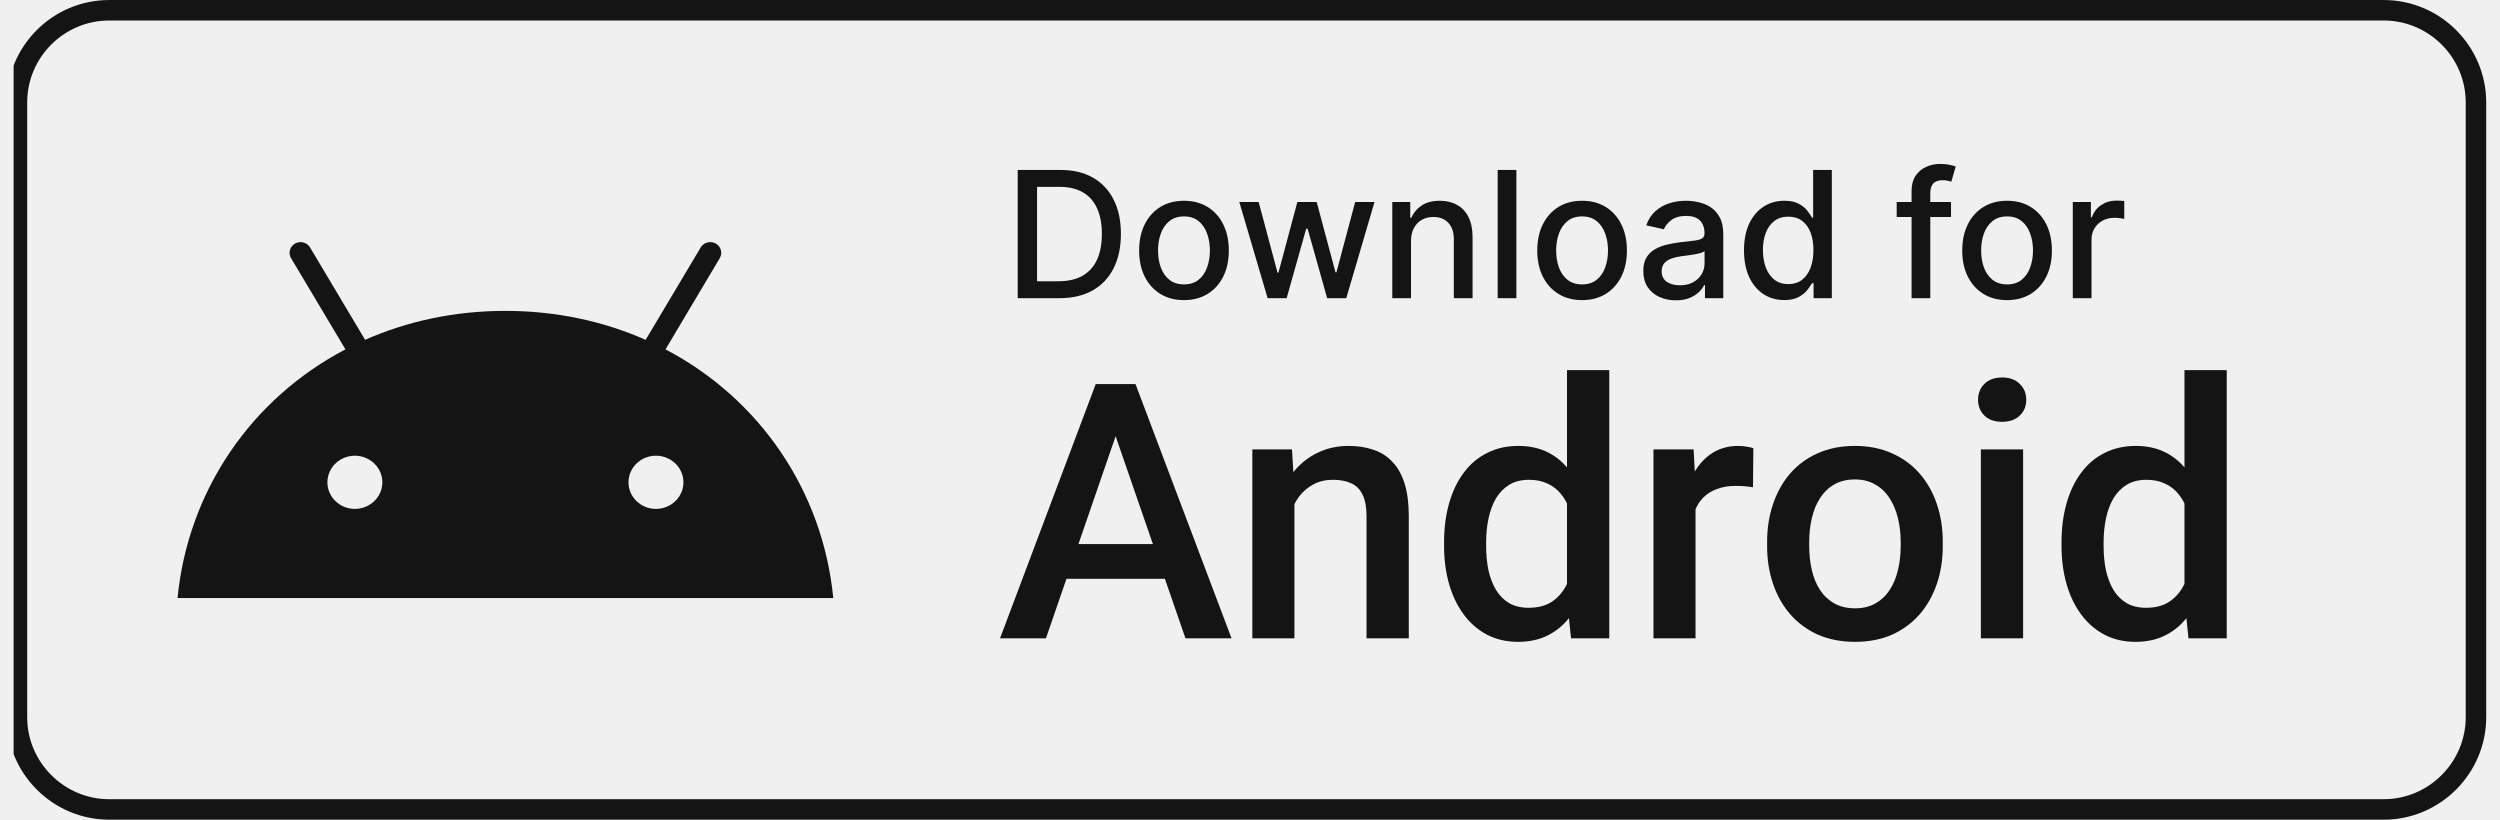
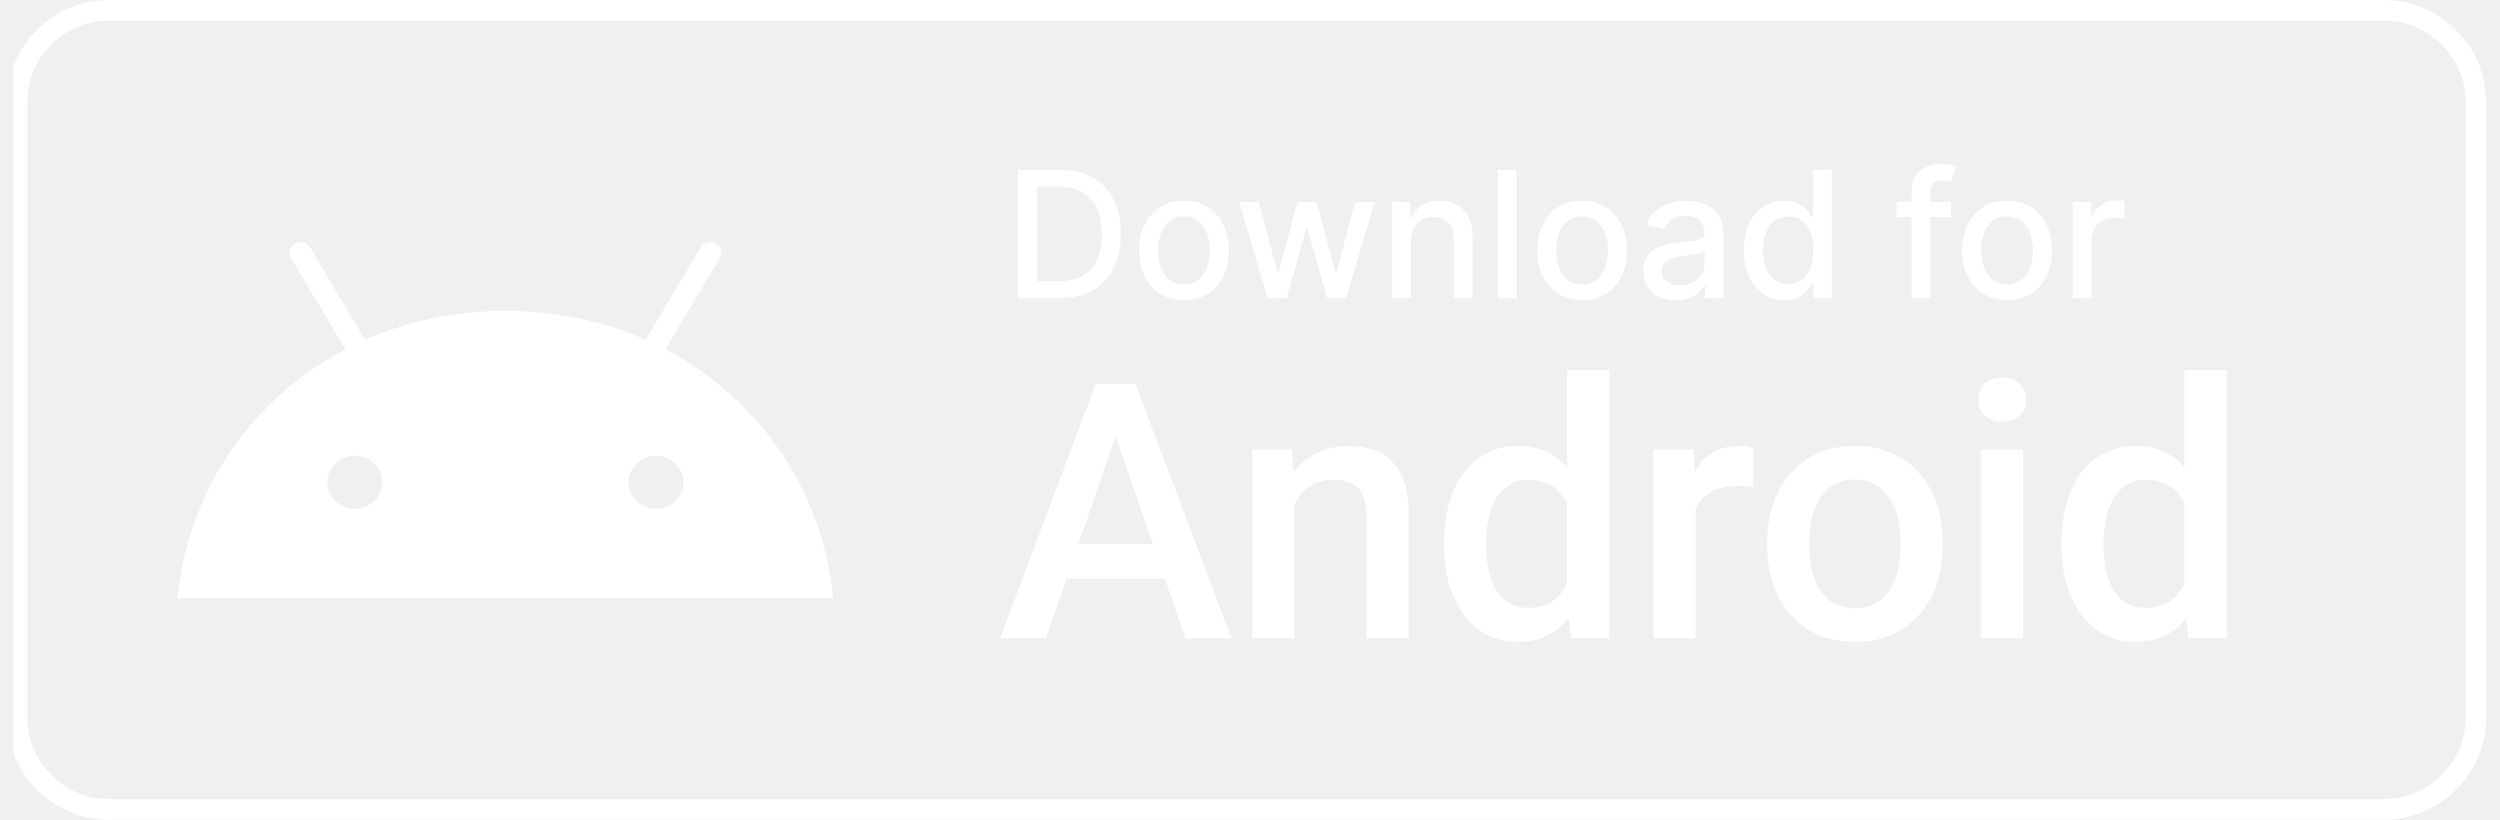
<svg xmlns="http://www.w3.org/2000/svg" width="122" height="40" viewBox="0 0 122 40" fill="none">
  <g clip-path="url(#clip0_11725_20148)">
-     <path d="M5.329 0.501H116.325C118.804 0.501 120.827 2.522 120.827 5.001V35.001C120.827 37.471 118.803 39.501 116.325 39.501H5.329C2.849 39.501 0.827 37.471 0.827 35.001V5.001C0.827 2.522 2.848 0.501 5.329 0.501Z" stroke="#141414" />
-     <path d="M16.857 17.049L14.203 12.597C14.132 12.478 14.112 12.336 14.149 12.202C14.185 12.069 14.275 11.955 14.398 11.885C14.459 11.851 14.526 11.828 14.596 11.819C14.665 11.81 14.736 11.814 14.805 11.832C14.873 11.849 14.936 11.88 14.992 11.921C15.048 11.963 15.095 12.015 15.13 12.074L17.817 16.584C19.869 15.676 22.178 15.171 24.662 15.171C27.146 15.171 29.455 15.677 31.507 16.584L34.195 12.074C34.266 11.955 34.384 11.868 34.522 11.832C34.66 11.797 34.806 11.816 34.93 11.885C35.053 11.955 35.143 12.069 35.179 12.202C35.216 12.336 35.196 12.478 35.125 12.597L32.477 17.049C37.052 19.448 40.152 23.934 40.664 29.186H8.664C9.176 23.934 12.277 19.448 16.857 17.049ZM32.011 24.835C32.276 24.835 32.535 24.759 32.756 24.616C32.977 24.473 33.149 24.27 33.25 24.033C33.352 23.796 33.378 23.535 33.326 23.283C33.275 23.031 33.147 22.799 32.959 22.618C32.772 22.436 32.533 22.312 32.273 22.262C32.012 22.212 31.743 22.238 31.498 22.336C31.253 22.434 31.043 22.601 30.896 22.814C30.748 23.028 30.67 23.279 30.67 23.536C30.67 23.88 30.811 24.211 31.063 24.454C31.314 24.698 31.655 24.835 32.011 24.835ZM17.323 24.835C17.588 24.834 17.847 24.757 18.067 24.613C18.287 24.47 18.458 24.267 18.559 24.029C18.659 23.792 18.685 23.531 18.633 23.279C18.58 23.028 18.452 22.797 18.264 22.616C18.076 22.435 17.837 22.312 17.577 22.262C17.317 22.212 17.048 22.238 16.803 22.337C16.558 22.435 16.349 22.602 16.202 22.815C16.055 23.029 15.977 23.279 15.977 23.536C15.977 23.707 16.012 23.876 16.079 24.034C16.147 24.191 16.246 24.335 16.371 24.455C16.496 24.576 16.644 24.672 16.807 24.737C16.97 24.802 17.145 24.835 17.321 24.835H17.323Z" fill="#141414" />
-     <path d="M106.602 29.243V18.062H108.664V31.151H106.798L106.602 29.243ZM100.603 26.644V26.465C100.603 25.766 100.685 25.13 100.85 24.556C101.014 23.976 101.253 23.479 101.565 23.065C101.878 22.644 102.259 22.323 102.707 22.102C103.156 21.874 103.662 21.761 104.224 21.761C104.781 21.761 105.269 21.869 105.69 22.085C106.11 22.3 106.468 22.61 106.764 23.014C107.059 23.411 107.295 23.888 107.471 24.445C107.647 24.996 107.772 25.61 107.846 26.286V26.857C107.772 27.516 107.647 28.118 107.471 28.663C107.295 29.209 107.059 29.68 106.764 30.078C106.468 30.476 106.107 30.782 105.681 30.998C105.261 31.214 104.77 31.322 104.207 31.322C103.65 31.322 103.148 31.206 102.699 30.973C102.256 30.74 101.878 30.413 101.565 29.993C101.253 29.572 101.014 29.078 100.85 28.51C100.685 27.936 100.603 27.314 100.603 26.644ZM102.656 26.465V26.644C102.656 27.064 102.693 27.456 102.767 27.82C102.847 28.183 102.969 28.504 103.133 28.782C103.298 29.055 103.511 29.271 103.773 29.43C104.04 29.584 104.358 29.66 104.727 29.66C105.193 29.66 105.576 29.558 105.877 29.354C106.178 29.149 106.414 28.873 106.585 28.527C106.761 28.175 106.88 27.783 106.943 27.351V25.808C106.908 25.473 106.837 25.161 106.729 24.871C106.627 24.581 106.488 24.329 106.312 24.113C106.136 23.891 105.917 23.721 105.656 23.602C105.4 23.477 105.096 23.414 104.744 23.414C104.369 23.414 104.051 23.494 103.79 23.653C103.528 23.812 103.312 24.03 103.142 24.309C102.977 24.587 102.855 24.911 102.776 25.28C102.696 25.649 102.656 26.044 102.656 26.465Z" fill="#141414" />
-     <path d="M98.728 21.931V31.151H96.666V21.931H98.728ZM96.529 19.511C96.529 19.199 96.632 18.94 96.836 18.736C97.046 18.526 97.336 18.42 97.705 18.42C98.069 18.42 98.356 18.526 98.566 18.736C98.776 18.94 98.881 19.199 98.881 19.511C98.881 19.818 98.776 20.074 98.566 20.278C98.356 20.483 98.069 20.585 97.705 20.585C97.336 20.585 97.046 20.483 96.836 20.278C96.632 20.074 96.529 19.818 96.529 19.511Z" fill="#141414" />
-     <path d="M86.235 26.644V26.448C86.235 25.783 86.332 25.166 86.525 24.598C86.718 24.025 86.997 23.527 87.36 23.107C87.73 22.681 88.178 22.352 88.707 22.119C89.241 21.88 89.843 21.761 90.513 21.761C91.189 21.761 91.791 21.88 92.32 22.119C92.854 22.352 93.305 22.681 93.675 23.107C94.044 23.527 94.325 24.025 94.518 24.598C94.711 25.166 94.808 25.783 94.808 26.448V26.644C94.808 27.308 94.711 27.925 94.518 28.493C94.325 29.061 94.044 29.558 93.675 29.984C93.305 30.404 92.856 30.734 92.328 30.973C91.8 31.205 91.201 31.322 90.53 31.322C89.854 31.322 89.249 31.205 88.715 30.973C88.187 30.734 87.738 30.404 87.369 29.984C86.999 29.558 86.718 29.061 86.525 28.493C86.332 27.925 86.235 27.308 86.235 26.644ZM88.289 26.448V26.644C88.289 27.058 88.332 27.45 88.417 27.82C88.502 28.189 88.636 28.513 88.817 28.791C88.999 29.069 89.232 29.288 89.516 29.447C89.8 29.606 90.138 29.686 90.53 29.686C90.911 29.686 91.24 29.606 91.519 29.447C91.803 29.288 92.036 29.069 92.217 28.791C92.399 28.513 92.533 28.189 92.618 27.82C92.709 27.45 92.754 27.058 92.754 26.644V26.448C92.754 26.038 92.709 25.652 92.618 25.289C92.533 24.919 92.396 24.593 92.209 24.309C92.027 24.025 91.794 23.803 91.51 23.644C91.232 23.479 90.899 23.397 90.513 23.397C90.127 23.397 89.792 23.479 89.508 23.644C89.229 23.803 88.999 24.025 88.817 24.309C88.636 24.593 88.502 24.919 88.417 25.289C88.332 25.652 88.289 26.038 88.289 26.448Z" fill="#141414" />
-     <path d="M82.742 23.687V31.151H80.689V21.931H82.648L82.742 23.687ZM85.563 21.872L85.546 23.78C85.421 23.758 85.284 23.741 85.137 23.729C84.995 23.718 84.853 23.712 84.711 23.712C84.358 23.712 84.049 23.763 83.782 23.866C83.515 23.962 83.29 24.104 83.109 24.292C82.933 24.473 82.796 24.695 82.7 24.956C82.603 25.218 82.546 25.51 82.529 25.834L82.06 25.868C82.06 25.289 82.117 24.752 82.231 24.258C82.344 23.763 82.515 23.329 82.742 22.954C82.975 22.579 83.265 22.286 83.611 22.076C83.964 21.866 84.37 21.761 84.83 21.761C84.955 21.761 85.088 21.772 85.23 21.795C85.378 21.818 85.489 21.843 85.563 21.872Z" fill="#141414" />
-     <path d="M76.47 29.243V18.062H78.532V31.151H76.666L76.47 29.243ZM70.471 26.644V26.465C70.471 25.766 70.553 25.13 70.718 24.556C70.883 23.976 71.121 23.479 71.434 23.065C71.746 22.644 72.127 22.323 72.576 22.102C73.024 21.874 73.53 21.761 74.092 21.761C74.649 21.761 75.138 21.869 75.558 22.085C75.978 22.3 76.336 22.61 76.632 23.014C76.927 23.411 77.163 23.888 77.339 24.445C77.515 24.996 77.64 25.61 77.714 26.286V26.857C77.64 27.516 77.515 28.118 77.339 28.663C77.163 29.209 76.927 29.68 76.632 30.078C76.336 30.476 75.976 30.782 75.549 30.998C75.129 31.214 74.638 31.322 74.075 31.322C73.519 31.322 73.016 31.206 72.567 30.973C72.124 30.74 71.746 30.413 71.434 29.993C71.121 29.572 70.883 29.078 70.718 28.51C70.553 27.936 70.471 27.314 70.471 26.644ZM72.524 26.465V26.644C72.524 27.064 72.561 27.456 72.635 27.82C72.715 28.183 72.837 28.504 73.002 28.782C73.166 29.055 73.379 29.271 73.641 29.43C73.908 29.584 74.226 29.66 74.595 29.66C75.061 29.66 75.444 29.558 75.746 29.354C76.047 29.149 76.282 28.873 76.453 28.527C76.629 28.175 76.748 27.783 76.811 27.351V25.808C76.777 25.473 76.706 25.161 76.598 24.871C76.495 24.581 76.356 24.329 76.18 24.113C76.004 23.891 75.785 23.721 75.524 23.602C75.268 23.477 74.964 23.414 74.612 23.414C74.237 23.414 73.919 23.494 73.658 23.653C73.396 23.812 73.18 24.03 73.01 24.309C72.845 24.587 72.723 24.911 72.644 25.28C72.564 25.649 72.524 26.044 72.524 26.465Z" fill="#141414" />
-     <path d="M63.168 23.9V31.151H61.114V21.931H63.049L63.168 23.9ZM62.801 26.2L62.137 26.192C62.142 25.539 62.233 24.939 62.41 24.394C62.591 23.849 62.841 23.38 63.159 22.988C63.483 22.596 63.87 22.295 64.318 22.085C64.767 21.869 65.267 21.761 65.818 21.761C66.261 21.761 66.662 21.823 67.02 21.948C67.383 22.067 67.693 22.264 67.948 22.536C68.21 22.809 68.409 23.164 68.545 23.601C68.681 24.033 68.749 24.564 68.749 25.195V31.151H66.687V25.186C66.687 24.743 66.622 24.394 66.491 24.138C66.366 23.877 66.182 23.692 65.937 23.584C65.699 23.471 65.401 23.414 65.043 23.414C64.69 23.414 64.375 23.488 64.097 23.636C63.818 23.783 63.583 23.985 63.389 24.241C63.202 24.496 63.057 24.792 62.955 25.127C62.853 25.462 62.801 25.82 62.801 26.2Z" fill="#141414" />
-     <path d="M54.749 20.397L51.042 31.151H48.801L53.471 18.744H54.902L54.749 20.397ZM57.851 31.151L54.135 20.397L53.973 18.744H55.413L60.1 31.151H57.851ZM57.672 26.55V28.246H50.923V26.55H57.672Z" fill="#141414" />
-     <path d="M101.152 14.551V9.858H102.035V10.604H102.084C102.17 10.351 102.321 10.152 102.537 10.008C102.755 9.861 103.001 9.788 103.276 9.788C103.333 9.788 103.4 9.79 103.478 9.794C103.557 9.798 103.619 9.803 103.664 9.809V10.683C103.627 10.673 103.562 10.662 103.469 10.649C103.375 10.635 103.281 10.628 103.187 10.628C102.971 10.628 102.779 10.674 102.61 10.765C102.443 10.855 102.31 10.98 102.213 11.141C102.115 11.3 102.066 11.482 102.066 11.685V14.551H101.152Z" fill="#141414" />
-     <path d="M97.945 14.646C97.505 14.646 97.121 14.545 96.793 14.344C96.465 14.142 96.21 13.86 96.029 13.497C95.847 13.135 95.757 12.711 95.757 12.226C95.757 11.739 95.847 11.313 96.029 10.949C96.21 10.584 96.465 10.301 96.793 10.099C97.121 9.898 97.505 9.797 97.945 9.797C98.385 9.797 98.769 9.898 99.097 10.099C99.425 10.301 99.679 10.584 99.861 10.949C100.042 11.313 100.133 11.739 100.133 12.226C100.133 12.711 100.042 13.135 99.861 13.497C99.679 13.86 99.425 14.142 99.097 14.344C98.769 14.545 98.385 14.646 97.945 14.646ZM97.948 13.879C98.233 13.879 98.469 13.804 98.657 13.653C98.844 13.502 98.983 13.302 99.072 13.051C99.164 12.801 99.21 12.525 99.21 12.223C99.21 11.924 99.164 11.649 99.072 11.398C98.983 11.145 98.844 10.943 98.657 10.79C98.469 10.637 98.233 10.561 97.948 10.561C97.66 10.561 97.422 10.637 97.233 10.79C97.045 10.943 96.906 11.145 96.814 11.398C96.725 11.649 96.68 11.924 96.68 12.223C96.68 12.525 96.725 12.801 96.814 13.051C96.906 13.302 97.045 13.502 97.233 13.653C97.422 13.804 97.66 13.879 97.948 13.879Z" fill="#141414" />
-     <path d="M95.21 9.858V10.591H92.558V9.858H95.21ZM93.285 14.551V9.314C93.285 9.021 93.349 8.777 93.477 8.584C93.606 8.388 93.776 8.242 93.988 8.147C94.2 8.049 94.43 8 94.678 8C94.862 8 95.019 8.015 95.149 8.046C95.279 8.074 95.376 8.101 95.439 8.125L95.225 8.865C95.182 8.853 95.127 8.838 95.06 8.822C94.993 8.804 94.912 8.794 94.816 8.794C94.594 8.794 94.435 8.849 94.339 8.959C94.245 9.069 94.198 9.228 94.198 9.436V14.551H93.285Z" fill="#141414" />
-     <path d="M87.069 14.643C86.69 14.643 86.352 14.546 86.055 14.353C85.759 14.157 85.527 13.879 85.358 13.519C85.191 13.156 85.107 12.721 85.107 12.214C85.107 11.707 85.192 11.273 85.361 10.912C85.532 10.552 85.766 10.276 86.064 10.084C86.361 9.893 86.698 9.797 87.075 9.797C87.367 9.797 87.601 9.846 87.778 9.944C87.957 10.039 88.096 10.151 88.194 10.28C88.293 10.408 88.371 10.521 88.426 10.619H88.481V8.293H89.394V14.552H88.502V13.821H88.426C88.371 13.921 88.291 14.035 88.188 14.163C88.086 14.292 87.945 14.404 87.766 14.499C87.587 14.595 87.354 14.643 87.069 14.643ZM87.271 13.864C87.534 13.864 87.756 13.795 87.937 13.656C88.12 13.516 88.259 13.321 88.353 13.072C88.448 12.824 88.496 12.535 88.496 12.205C88.496 11.879 88.449 11.594 88.356 11.349C88.262 11.105 88.124 10.914 87.943 10.778C87.762 10.641 87.538 10.573 87.271 10.573C86.996 10.573 86.767 10.644 86.583 10.787C86.4 10.93 86.261 11.124 86.168 11.37C86.076 11.617 86.03 11.895 86.03 12.205C86.03 12.518 86.077 12.801 86.171 13.051C86.264 13.302 86.403 13.5 86.586 13.647C86.772 13.792 87 13.864 87.271 13.864Z" fill="#141414" />
-     <path d="M81.779 14.655C81.482 14.655 81.213 14.6 80.973 14.49C80.732 14.378 80.542 14.216 80.401 14.005C80.263 13.793 80.193 13.533 80.193 13.225C80.193 12.96 80.244 12.743 80.346 12.571C80.448 12.4 80.585 12.265 80.759 12.165C80.932 12.065 81.125 11.99 81.339 11.939C81.553 11.888 81.771 11.849 81.993 11.823C82.274 11.79 82.502 11.764 82.678 11.743C82.853 11.721 82.98 11.685 83.06 11.636C83.139 11.588 83.179 11.508 83.179 11.398V11.377C83.179 11.11 83.103 10.903 82.953 10.756C82.804 10.61 82.582 10.536 82.287 10.536C81.979 10.536 81.737 10.605 81.559 10.741C81.384 10.876 81.263 11.025 81.196 11.19L80.337 10.995C80.439 10.71 80.588 10.479 80.783 10.304C80.981 10.127 81.208 9.999 81.465 9.919C81.721 9.838 81.991 9.797 82.274 9.797C82.462 9.797 82.66 9.819 82.87 9.864C83.082 9.907 83.28 9.986 83.463 10.102C83.648 10.219 83.8 10.385 83.918 10.601C84.036 10.814 84.096 11.092 84.096 11.435V14.552H83.203V13.91H83.166C83.108 14.028 83.019 14.144 82.901 14.258C82.782 14.372 82.631 14.467 82.445 14.542C82.26 14.618 82.038 14.655 81.779 14.655ZM81.978 13.922C82.231 13.922 82.446 13.872 82.626 13.772C82.807 13.672 82.945 13.542 83.038 13.381C83.134 13.218 83.182 13.044 83.182 12.859V12.254C83.149 12.286 83.086 12.317 82.992 12.345C82.901 12.372 82.796 12.395 82.678 12.416C82.559 12.434 82.444 12.451 82.332 12.467C82.22 12.482 82.127 12.494 82.051 12.504C81.874 12.527 81.712 12.564 81.565 12.617C81.421 12.67 81.305 12.747 81.217 12.846C81.132 12.944 81.089 13.075 81.089 13.238C81.089 13.464 81.172 13.635 81.339 13.751C81.506 13.865 81.719 13.922 81.978 13.922Z" fill="#141414" />
-     <path d="M77.205 14.646C76.765 14.646 76.381 14.545 76.053 14.344C75.725 14.142 75.471 13.86 75.29 13.497C75.108 13.135 75.018 12.711 75.018 12.226C75.018 11.739 75.108 11.313 75.29 10.949C75.471 10.584 75.725 10.301 76.053 10.099C76.381 9.898 76.765 9.797 77.205 9.797C77.645 9.797 78.029 9.898 78.357 10.099C78.685 10.301 78.94 10.584 79.121 10.949C79.303 11.313 79.393 11.739 79.393 12.226C79.393 12.711 79.303 13.135 79.121 13.497C78.94 13.86 78.685 14.142 78.357 14.344C78.029 14.545 77.645 14.646 77.205 14.646ZM77.209 13.879C77.494 13.879 77.73 13.804 77.917 13.653C78.105 13.502 78.243 13.302 78.333 13.051C78.425 12.801 78.471 12.525 78.471 12.223C78.471 11.924 78.425 11.649 78.333 11.398C78.243 11.145 78.105 10.943 77.917 10.79C77.73 10.637 77.494 10.561 77.209 10.561C76.921 10.561 76.683 10.637 76.493 10.79C76.306 10.943 76.166 11.145 76.075 11.398C75.985 11.649 75.94 11.924 75.94 12.223C75.94 12.525 75.985 12.801 76.075 13.051C76.166 13.302 76.306 13.502 76.493 13.653C76.683 13.804 76.921 13.879 77.209 13.879Z" fill="#141414" />
-     <path d="M74 8.293V14.552H73.086V8.293H74Z" fill="#141414" />
-     <path d="M68.857 11.765V14.552H67.943V9.858H68.82V10.622H68.878C68.986 10.373 69.155 10.174 69.386 10.023C69.618 9.872 69.91 9.797 70.263 9.797C70.582 9.797 70.863 9.864 71.103 9.999C71.343 10.131 71.53 10.329 71.662 10.591C71.794 10.854 71.861 11.179 71.861 11.566V14.552H70.947V11.676C70.947 11.336 70.859 11.07 70.681 10.879C70.504 10.685 70.261 10.588 69.951 10.588C69.739 10.588 69.551 10.634 69.386 10.726C69.223 10.818 69.093 10.952 68.998 11.129C68.904 11.304 68.857 11.516 68.857 11.765Z" fill="#141414" />
-     <path d="M61.86 14.551L60.478 9.858H61.423L62.343 13.305H62.388L63.311 9.858H64.255L65.172 13.289H65.218L66.132 9.858H67.076L65.698 14.551H64.766L63.812 11.163H63.742L62.789 14.551H61.86Z" fill="#141414" />
-     <path d="M57.778 14.646C57.338 14.646 56.954 14.545 56.626 14.344C56.298 14.142 56.043 13.86 55.862 13.497C55.681 13.135 55.59 12.711 55.59 12.226C55.59 11.739 55.681 11.313 55.862 10.949C56.043 10.584 56.298 10.301 56.626 10.099C56.954 9.898 57.338 9.797 57.778 9.797C58.218 9.797 58.602 9.898 58.93 10.099C59.258 10.301 59.512 10.584 59.694 10.949C59.875 11.313 59.966 11.739 59.966 12.226C59.966 12.711 59.875 13.135 59.694 13.497C59.512 13.86 59.258 14.142 58.93 14.344C58.602 14.545 58.218 14.646 57.778 14.646ZM57.781 13.879C58.066 13.879 58.302 13.804 58.49 13.653C58.677 13.502 58.816 13.302 58.905 13.051C58.997 12.801 59.043 12.525 59.043 12.223C59.043 11.924 58.997 11.649 58.905 11.398C58.816 11.145 58.677 10.943 58.49 10.79C58.302 10.637 58.066 10.561 57.781 10.561C57.493 10.561 57.255 10.637 57.066 10.79C56.878 10.943 56.739 11.145 56.647 11.398C56.557 11.649 56.513 11.924 56.513 12.223C56.513 12.525 56.557 12.801 56.647 13.051C56.739 13.302 56.878 13.502 57.066 13.653C57.255 13.804 57.493 13.879 57.781 13.879Z" fill="#141414" />
-     <path d="M51.69 14.552H49.664V8.293H51.754C52.367 8.293 52.894 8.419 53.334 8.669C53.774 8.918 54.111 9.275 54.345 9.742C54.582 10.206 54.7 10.764 54.7 11.413C54.7 12.065 54.581 12.625 54.342 13.094C54.106 13.562 53.764 13.923 53.316 14.176C52.867 14.426 52.326 14.552 51.69 14.552ZM50.608 13.726H51.638C52.115 13.726 52.511 13.637 52.827 13.458C53.142 13.276 53.379 13.014 53.536 12.672C53.693 12.328 53.771 11.908 53.771 11.413C53.771 10.922 53.693 10.506 53.536 10.164C53.381 9.821 53.15 9.562 52.842 9.384C52.534 9.207 52.152 9.118 51.696 9.118H50.608V13.726Z" fill="#141414" />
+     <path d="M5.329 0.501H116.325C118.804 0.501 120.827 2.522 120.827 5.001V35.001C120.827 37.471 118.803 39.501 116.325 39.501H5.329C2.849 39.501 0.827 37.471 0.827 35.001V5.001C0.827 2.522 2.848 0.501 5.329 0.501Z" stroke="#ffffff" />
+     <path d="M16.857 17.049L14.203 12.597C14.132 12.478 14.112 12.336 14.149 12.202C14.185 12.069 14.275 11.955 14.398 11.885C14.459 11.851 14.526 11.828 14.596 11.819C14.665 11.81 14.736 11.814 14.805 11.832C14.873 11.849 14.936 11.88 14.992 11.921C15.048 11.963 15.095 12.015 15.13 12.074L17.817 16.584C19.869 15.676 22.178 15.171 24.662 15.171C27.146 15.171 29.455 15.677 31.507 16.584L34.195 12.074C34.266 11.955 34.384 11.868 34.522 11.832C34.66 11.797 34.806 11.816 34.93 11.885C35.053 11.955 35.143 12.069 35.179 12.202C35.216 12.336 35.196 12.478 35.125 12.597L32.477 17.049C37.052 19.448 40.152 23.934 40.664 29.186H8.664C9.176 23.934 12.277 19.448 16.857 17.049ZM32.011 24.835C32.276 24.835 32.535 24.759 32.756 24.616C32.977 24.473 33.149 24.27 33.25 24.033C33.352 23.796 33.378 23.535 33.326 23.283C33.275 23.031 33.147 22.799 32.959 22.618C32.772 22.436 32.533 22.312 32.273 22.262C32.012 22.212 31.743 22.238 31.498 22.336C31.253 22.434 31.043 22.601 30.896 22.814C30.748 23.028 30.67 23.279 30.67 23.536C30.67 23.88 30.811 24.211 31.063 24.454C31.314 24.698 31.655 24.835 32.011 24.835ZM17.323 24.835C17.588 24.834 17.847 24.757 18.067 24.613C18.287 24.47 18.458 24.267 18.559 24.029C18.659 23.792 18.685 23.531 18.633 23.279C18.58 23.028 18.452 22.797 18.264 22.616C18.076 22.435 17.837 22.312 17.577 22.262C17.317 22.212 17.048 22.238 16.803 22.337C16.558 22.435 16.349 22.602 16.202 22.815C16.055 23.029 15.977 23.279 15.977 23.536C15.977 23.707 16.012 23.876 16.079 24.034C16.147 24.191 16.246 24.335 16.371 24.455C16.496 24.576 16.644 24.672 16.807 24.737C16.97 24.802 17.145 24.835 17.321 24.835H17.323Z" fill="#ffffff" />
+     <path d="M106.602 29.243V18.062H108.664V31.151H106.798L106.602 29.243ZM100.603 26.644V26.465C100.603 25.766 100.685 25.13 100.85 24.556C101.014 23.976 101.253 23.479 101.565 23.065C101.878 22.644 102.259 22.323 102.707 22.102C103.156 21.874 103.662 21.761 104.224 21.761C104.781 21.761 105.269 21.869 105.69 22.085C106.11 22.3 106.468 22.61 106.764 23.014C107.059 23.411 107.295 23.888 107.471 24.445C107.647 24.996 107.772 25.61 107.846 26.286V26.857C107.772 27.516 107.647 28.118 107.471 28.663C107.295 29.209 107.059 29.68 106.764 30.078C106.468 30.476 106.107 30.782 105.681 30.998C105.261 31.214 104.77 31.322 104.207 31.322C103.65 31.322 103.148 31.206 102.699 30.973C102.256 30.74 101.878 30.413 101.565 29.993C101.253 29.572 101.014 29.078 100.85 28.51C100.685 27.936 100.603 27.314 100.603 26.644ZM102.656 26.465V26.644C102.656 27.064 102.693 27.456 102.767 27.82C102.847 28.183 102.969 28.504 103.133 28.782C103.298 29.055 103.511 29.271 103.773 29.43C104.04 29.584 104.358 29.66 104.727 29.66C105.193 29.66 105.576 29.558 105.877 29.354C106.178 29.149 106.414 28.873 106.585 28.527C106.761 28.175 106.88 27.783 106.943 27.351V25.808C106.908 25.473 106.837 25.161 106.729 24.871C106.627 24.581 106.488 24.329 106.312 24.113C106.136 23.891 105.917 23.721 105.656 23.602C105.4 23.477 105.096 23.414 104.744 23.414C104.369 23.414 104.051 23.494 103.79 23.653C103.528 23.812 103.312 24.03 103.142 24.309C102.977 24.587 102.855 24.911 102.776 25.28C102.696 25.649 102.656 26.044 102.656 26.465Z" fill="#ffffff" />
+     <path d="M98.728 21.931V31.151H96.666V21.931H98.728ZM96.529 19.511C96.529 19.199 96.632 18.94 96.836 18.736C97.046 18.526 97.336 18.42 97.705 18.42C98.069 18.42 98.356 18.526 98.566 18.736C98.776 18.94 98.881 19.199 98.881 19.511C98.881 19.818 98.776 20.074 98.566 20.278C98.356 20.483 98.069 20.585 97.705 20.585C97.336 20.585 97.046 20.483 96.836 20.278C96.632 20.074 96.529 19.818 96.529 19.511Z" fill="#ffffff" />
+     <path d="M86.235 26.644V26.448C86.235 25.783 86.332 25.166 86.525 24.598C86.718 24.025 86.997 23.527 87.36 23.107C87.73 22.681 88.178 22.352 88.707 22.119C89.241 21.88 89.843 21.761 90.513 21.761C91.189 21.761 91.791 21.88 92.32 22.119C92.854 22.352 93.305 22.681 93.675 23.107C94.044 23.527 94.325 24.025 94.518 24.598C94.711 25.166 94.808 25.783 94.808 26.448V26.644C94.808 27.308 94.711 27.925 94.518 28.493C94.325 29.061 94.044 29.558 93.675 29.984C93.305 30.404 92.856 30.734 92.328 30.973C91.8 31.205 91.201 31.322 90.53 31.322C89.854 31.322 89.249 31.205 88.715 30.973C88.187 30.734 87.738 30.404 87.369 29.984C86.999 29.558 86.718 29.061 86.525 28.493C86.332 27.925 86.235 27.308 86.235 26.644ZM88.289 26.448V26.644C88.289 27.058 88.332 27.45 88.417 27.82C88.502 28.189 88.636 28.513 88.817 28.791C88.999 29.069 89.232 29.288 89.516 29.447C89.8 29.606 90.138 29.686 90.53 29.686C90.911 29.686 91.24 29.606 91.519 29.447C91.803 29.288 92.036 29.069 92.217 28.791C92.399 28.513 92.533 28.189 92.618 27.82C92.709 27.45 92.754 27.058 92.754 26.644V26.448C92.754 26.038 92.709 25.652 92.618 25.289C92.533 24.919 92.396 24.593 92.209 24.309C92.027 24.025 91.794 23.803 91.51 23.644C91.232 23.479 90.899 23.397 90.513 23.397C90.127 23.397 89.792 23.479 89.508 23.644C89.229 23.803 88.999 24.025 88.817 24.309C88.636 24.593 88.502 24.919 88.417 25.289C88.332 25.652 88.289 26.038 88.289 26.448Z" fill="#ffffff" />
+     <path d="M82.742 23.687V31.151H80.689V21.931H82.648L82.742 23.687ZM85.563 21.872L85.546 23.78C85.421 23.758 85.284 23.741 85.137 23.729C84.995 23.718 84.853 23.712 84.711 23.712C84.358 23.712 84.049 23.763 83.782 23.866C83.515 23.962 83.29 24.104 83.109 24.292C82.933 24.473 82.796 24.695 82.7 24.956C82.603 25.218 82.546 25.51 82.529 25.834L82.06 25.868C82.06 25.289 82.117 24.752 82.231 24.258C82.344 23.763 82.515 23.329 82.742 22.954C82.975 22.579 83.265 22.286 83.611 22.076C83.964 21.866 84.37 21.761 84.83 21.761C84.955 21.761 85.088 21.772 85.23 21.795C85.378 21.818 85.489 21.843 85.563 21.872Z" fill="#ffffff" />
+     <path d="M76.47 29.243V18.062H78.532V31.151H76.666L76.47 29.243ZM70.471 26.644V26.465C70.471 25.766 70.553 25.13 70.718 24.556C70.883 23.976 71.121 23.479 71.434 23.065C71.746 22.644 72.127 22.323 72.576 22.102C73.024 21.874 73.53 21.761 74.092 21.761C74.649 21.761 75.138 21.869 75.558 22.085C75.978 22.3 76.336 22.61 76.632 23.014C76.927 23.411 77.163 23.888 77.339 24.445C77.515 24.996 77.64 25.61 77.714 26.286V26.857C77.64 27.516 77.515 28.118 77.339 28.663C77.163 29.209 76.927 29.68 76.632 30.078C76.336 30.476 75.976 30.782 75.549 30.998C75.129 31.214 74.638 31.322 74.075 31.322C73.519 31.322 73.016 31.206 72.567 30.973C72.124 30.74 71.746 30.413 71.434 29.993C71.121 29.572 70.883 29.078 70.718 28.51C70.553 27.936 70.471 27.314 70.471 26.644ZM72.524 26.465V26.644C72.524 27.064 72.561 27.456 72.635 27.82C72.715 28.183 72.837 28.504 73.002 28.782C73.166 29.055 73.379 29.271 73.641 29.43C73.908 29.584 74.226 29.66 74.595 29.66C75.061 29.66 75.444 29.558 75.746 29.354C76.047 29.149 76.282 28.873 76.453 28.527C76.629 28.175 76.748 27.783 76.811 27.351V25.808C76.777 25.473 76.706 25.161 76.598 24.871C76.495 24.581 76.356 24.329 76.18 24.113C76.004 23.891 75.785 23.721 75.524 23.602C75.268 23.477 74.964 23.414 74.612 23.414C74.237 23.414 73.919 23.494 73.658 23.653C73.396 23.812 73.18 24.03 73.01 24.309C72.845 24.587 72.723 24.911 72.644 25.28C72.564 25.649 72.524 26.044 72.524 26.465Z" fill="#ffffff" />
+     <path d="M63.168 23.9V31.151H61.114V21.931H63.049L63.168 23.9ZM62.801 26.2L62.137 26.192C62.142 25.539 62.233 24.939 62.41 24.394C62.591 23.849 62.841 23.38 63.159 22.988C63.483 22.596 63.87 22.295 64.318 22.085C64.767 21.869 65.267 21.761 65.818 21.761C66.261 21.761 66.662 21.823 67.02 21.948C67.383 22.067 67.693 22.264 67.948 22.536C68.21 22.809 68.409 23.164 68.545 23.601C68.681 24.033 68.749 24.564 68.749 25.195V31.151H66.687V25.186C66.687 24.743 66.622 24.394 66.491 24.138C66.366 23.877 66.182 23.692 65.937 23.584C65.699 23.471 65.401 23.414 65.043 23.414C64.69 23.414 64.375 23.488 64.097 23.636C63.818 23.783 63.583 23.985 63.389 24.241C63.202 24.496 63.057 24.792 62.955 25.127C62.853 25.462 62.801 25.82 62.801 26.2Z" fill="#ffffff" />
+     <path d="M54.749 20.397L51.042 31.151H48.801L53.471 18.744H54.902L54.749 20.397ZM57.851 31.151L54.135 20.397L53.973 18.744H55.413L60.1 31.151H57.851ZM57.672 26.55V28.246H50.923V26.55H57.672Z" fill="#ffffff" />
+     <path d="M101.152 14.551V9.858H102.035V10.604H102.084C102.17 10.351 102.321 10.152 102.537 10.008C102.755 9.861 103.001 9.788 103.276 9.788C103.333 9.788 103.4 9.79 103.478 9.794C103.557 9.798 103.619 9.803 103.664 9.809V10.683C103.627 10.673 103.562 10.662 103.469 10.649C103.375 10.635 103.281 10.628 103.187 10.628C102.971 10.628 102.779 10.674 102.61 10.765C102.443 10.855 102.31 10.98 102.213 11.141C102.115 11.3 102.066 11.482 102.066 11.685V14.551H101.152Z" fill="#ffffff" />
+     <path d="M97.945 14.646C97.505 14.646 97.121 14.545 96.793 14.344C96.465 14.142 96.21 13.86 96.029 13.497C95.847 13.135 95.757 12.711 95.757 12.226C95.757 11.739 95.847 11.313 96.029 10.949C96.21 10.584 96.465 10.301 96.793 10.099C97.121 9.898 97.505 9.797 97.945 9.797C98.385 9.797 98.769 9.898 99.097 10.099C99.425 10.301 99.679 10.584 99.861 10.949C100.042 11.313 100.133 11.739 100.133 12.226C100.133 12.711 100.042 13.135 99.861 13.497C99.679 13.86 99.425 14.142 99.097 14.344C98.769 14.545 98.385 14.646 97.945 14.646ZM97.948 13.879C98.233 13.879 98.469 13.804 98.657 13.653C98.844 13.502 98.983 13.302 99.072 13.051C99.164 12.801 99.21 12.525 99.21 12.223C99.21 11.924 99.164 11.649 99.072 11.398C98.983 11.145 98.844 10.943 98.657 10.79C98.469 10.637 98.233 10.561 97.948 10.561C97.66 10.561 97.422 10.637 97.233 10.79C97.045 10.943 96.906 11.145 96.814 11.398C96.725 11.649 96.68 11.924 96.68 12.223C96.68 12.525 96.725 12.801 96.814 13.051C96.906 13.302 97.045 13.502 97.233 13.653C97.422 13.804 97.66 13.879 97.948 13.879Z" fill="#ffffff" />
+     <path d="M95.21 9.858V10.591H92.558V9.858H95.21ZM93.285 14.551V9.314C93.285 9.021 93.349 8.777 93.477 8.584C93.606 8.388 93.776 8.242 93.988 8.147C94.2 8.049 94.43 8 94.678 8C94.862 8 95.019 8.015 95.149 8.046C95.279 8.074 95.376 8.101 95.439 8.125L95.225 8.865C95.182 8.853 95.127 8.838 95.06 8.822C94.993 8.804 94.912 8.794 94.816 8.794C94.594 8.794 94.435 8.849 94.339 8.959C94.245 9.069 94.198 9.228 94.198 9.436V14.551H93.285Z" fill="#ffffff" />
+     <path d="M87.069 14.643C86.69 14.643 86.352 14.546 86.055 14.353C85.759 14.157 85.527 13.879 85.358 13.519C85.191 13.156 85.107 12.721 85.107 12.214C85.107 11.707 85.192 11.273 85.361 10.912C85.532 10.552 85.766 10.276 86.064 10.084C86.361 9.893 86.698 9.797 87.075 9.797C87.367 9.797 87.601 9.846 87.778 9.944C87.957 10.039 88.096 10.151 88.194 10.28C88.293 10.408 88.371 10.521 88.426 10.619H88.481V8.293H89.394V14.552H88.502V13.821H88.426C88.371 13.921 88.291 14.035 88.188 14.163C88.086 14.292 87.945 14.404 87.766 14.499C87.587 14.595 87.354 14.643 87.069 14.643ZM87.271 13.864C87.534 13.864 87.756 13.795 87.937 13.656C88.12 13.516 88.259 13.321 88.353 13.072C88.448 12.824 88.496 12.535 88.496 12.205C88.496 11.879 88.449 11.594 88.356 11.349C88.262 11.105 88.124 10.914 87.943 10.778C87.762 10.641 87.538 10.573 87.271 10.573C86.996 10.573 86.767 10.644 86.583 10.787C86.4 10.93 86.261 11.124 86.168 11.37C86.076 11.617 86.03 11.895 86.03 12.205C86.03 12.518 86.077 12.801 86.171 13.051C86.264 13.302 86.403 13.5 86.586 13.647C86.772 13.792 87 13.864 87.271 13.864Z" fill="#ffffff" />
+     <path d="M81.779 14.655C81.482 14.655 81.213 14.6 80.973 14.49C80.732 14.378 80.542 14.216 80.401 14.005C80.263 13.793 80.193 13.533 80.193 13.225C80.193 12.96 80.244 12.743 80.346 12.571C80.448 12.4 80.585 12.265 80.759 12.165C80.932 12.065 81.125 11.99 81.339 11.939C81.553 11.888 81.771 11.849 81.993 11.823C82.274 11.79 82.502 11.764 82.678 11.743C82.853 11.721 82.98 11.685 83.06 11.636C83.139 11.588 83.179 11.508 83.179 11.398V11.377C83.179 11.11 83.103 10.903 82.953 10.756C82.804 10.61 82.582 10.536 82.287 10.536C81.979 10.536 81.737 10.605 81.559 10.741C81.384 10.876 81.263 11.025 81.196 11.19L80.337 10.995C80.439 10.71 80.588 10.479 80.783 10.304C80.981 10.127 81.208 9.999 81.465 9.919C81.721 9.838 81.991 9.797 82.274 9.797C82.462 9.797 82.66 9.819 82.87 9.864C83.082 9.907 83.28 9.986 83.463 10.102C83.648 10.219 83.8 10.385 83.918 10.601C84.036 10.814 84.096 11.092 84.096 11.435V14.552H83.203V13.91H83.166C83.108 14.028 83.019 14.144 82.901 14.258C82.782 14.372 82.631 14.467 82.445 14.542C82.26 14.618 82.038 14.655 81.779 14.655ZM81.978 13.922C82.231 13.922 82.446 13.872 82.626 13.772C82.807 13.672 82.945 13.542 83.038 13.381C83.134 13.218 83.182 13.044 83.182 12.859V12.254C83.149 12.286 83.086 12.317 82.992 12.345C82.901 12.372 82.796 12.395 82.678 12.416C82.559 12.434 82.444 12.451 82.332 12.467C82.22 12.482 82.127 12.494 82.051 12.504C81.874 12.527 81.712 12.564 81.565 12.617C81.421 12.67 81.305 12.747 81.217 12.846C81.132 12.944 81.089 13.075 81.089 13.238C81.089 13.464 81.172 13.635 81.339 13.751C81.506 13.865 81.719 13.922 81.978 13.922Z" fill="#ffffff" />
+     <path d="M77.205 14.646C76.765 14.646 76.381 14.545 76.053 14.344C75.725 14.142 75.471 13.86 75.29 13.497C75.108 13.135 75.018 12.711 75.018 12.226C75.018 11.739 75.108 11.313 75.29 10.949C75.471 10.584 75.725 10.301 76.053 10.099C76.381 9.898 76.765 9.797 77.205 9.797C77.645 9.797 78.029 9.898 78.357 10.099C78.685 10.301 78.94 10.584 79.121 10.949C79.303 11.313 79.393 11.739 79.393 12.226C79.393 12.711 79.303 13.135 79.121 13.497C78.94 13.86 78.685 14.142 78.357 14.344C78.029 14.545 77.645 14.646 77.205 14.646ZM77.209 13.879C77.494 13.879 77.73 13.804 77.917 13.653C78.105 13.502 78.243 13.302 78.333 13.051C78.425 12.801 78.471 12.525 78.471 12.223C78.471 11.924 78.425 11.649 78.333 11.398C78.243 11.145 78.105 10.943 77.917 10.79C77.73 10.637 77.494 10.561 77.209 10.561C76.921 10.561 76.683 10.637 76.493 10.79C76.306 10.943 76.166 11.145 76.075 11.398C75.985 11.649 75.94 11.924 75.94 12.223C75.94 12.525 75.985 12.801 76.075 13.051C76.166 13.302 76.306 13.502 76.493 13.653C76.683 13.804 76.921 13.879 77.209 13.879Z" fill="#ffffff" />
+     <path d="M74 8.293V14.552H73.086V8.293H74Z" fill="#ffffff" />
+     <path d="M68.857 11.765V14.552H67.943V9.858H68.82V10.622H68.878C68.986 10.373 69.155 10.174 69.386 10.023C69.618 9.872 69.91 9.797 70.263 9.797C70.582 9.797 70.863 9.864 71.103 9.999C71.343 10.131 71.53 10.329 71.662 10.591C71.794 10.854 71.861 11.179 71.861 11.566V14.552H70.947V11.676C70.947 11.336 70.859 11.07 70.681 10.879C70.504 10.685 70.261 10.588 69.951 10.588C69.739 10.588 69.551 10.634 69.386 10.726C69.223 10.818 69.093 10.952 68.998 11.129C68.904 11.304 68.857 11.516 68.857 11.765Z" fill="#ffffff" />
+     <path d="M61.86 14.551L60.478 9.858H61.423L62.343 13.305H62.388L63.311 9.858H64.255L65.172 13.289H65.218L66.132 9.858H67.076L65.698 14.551H64.766L63.812 11.163H63.742L62.789 14.551H61.86Z" fill="#ffffff" />
+     <path d="M57.778 14.646C57.338 14.646 56.954 14.545 56.626 14.344C56.298 14.142 56.043 13.86 55.862 13.497C55.681 13.135 55.59 12.711 55.59 12.226C55.59 11.739 55.681 11.313 55.862 10.949C56.043 10.584 56.298 10.301 56.626 10.099C56.954 9.898 57.338 9.797 57.778 9.797C58.218 9.797 58.602 9.898 58.93 10.099C59.258 10.301 59.512 10.584 59.694 10.949C59.875 11.313 59.966 11.739 59.966 12.226C59.966 12.711 59.875 13.135 59.694 13.497C59.512 13.86 59.258 14.142 58.93 14.344C58.602 14.545 58.218 14.646 57.778 14.646ZM57.781 13.879C58.066 13.879 58.302 13.804 58.49 13.653C58.677 13.502 58.816 13.302 58.905 13.051C58.997 12.801 59.043 12.525 59.043 12.223C59.043 11.924 58.997 11.649 58.905 11.398C58.816 11.145 58.677 10.943 58.49 10.79C58.302 10.637 58.066 10.561 57.781 10.561C57.493 10.561 57.255 10.637 57.066 10.79C56.878 10.943 56.739 11.145 56.647 11.398C56.557 11.649 56.513 11.924 56.513 12.223C56.513 12.525 56.557 12.801 56.647 13.051C56.739 13.302 56.878 13.502 57.066 13.653C57.255 13.804 57.493 13.879 57.781 13.879Z" fill="#ffffff" />
+     <path d="M51.69 14.552H49.664V8.293H51.754C52.367 8.293 52.894 8.419 53.334 8.669C53.774 8.918 54.111 9.275 54.345 9.742C54.582 10.206 54.7 10.764 54.7 11.413C54.7 12.065 54.581 12.625 54.342 13.094C54.106 13.562 53.764 13.923 53.316 14.176C52.867 14.426 52.326 14.552 51.69 14.552ZM50.608 13.726H51.638C52.115 13.726 52.511 13.637 52.827 13.458C53.142 13.276 53.379 13.014 53.536 12.672C53.693 12.328 53.771 11.908 53.771 11.413C53.771 10.922 53.693 10.506 53.536 10.164C53.381 9.821 53.15 9.562 52.842 9.384C52.534 9.207 52.152 9.118 51.696 9.118H50.608V13.726Z" fill="#ffffff" />
  </g>
  <defs>
    <clipPath id="clip0_11725_20148">
      <rect width="121" height="40" fill="white" transform="translate(0.664062)" />
    </clipPath>
  </defs>
</svg>
